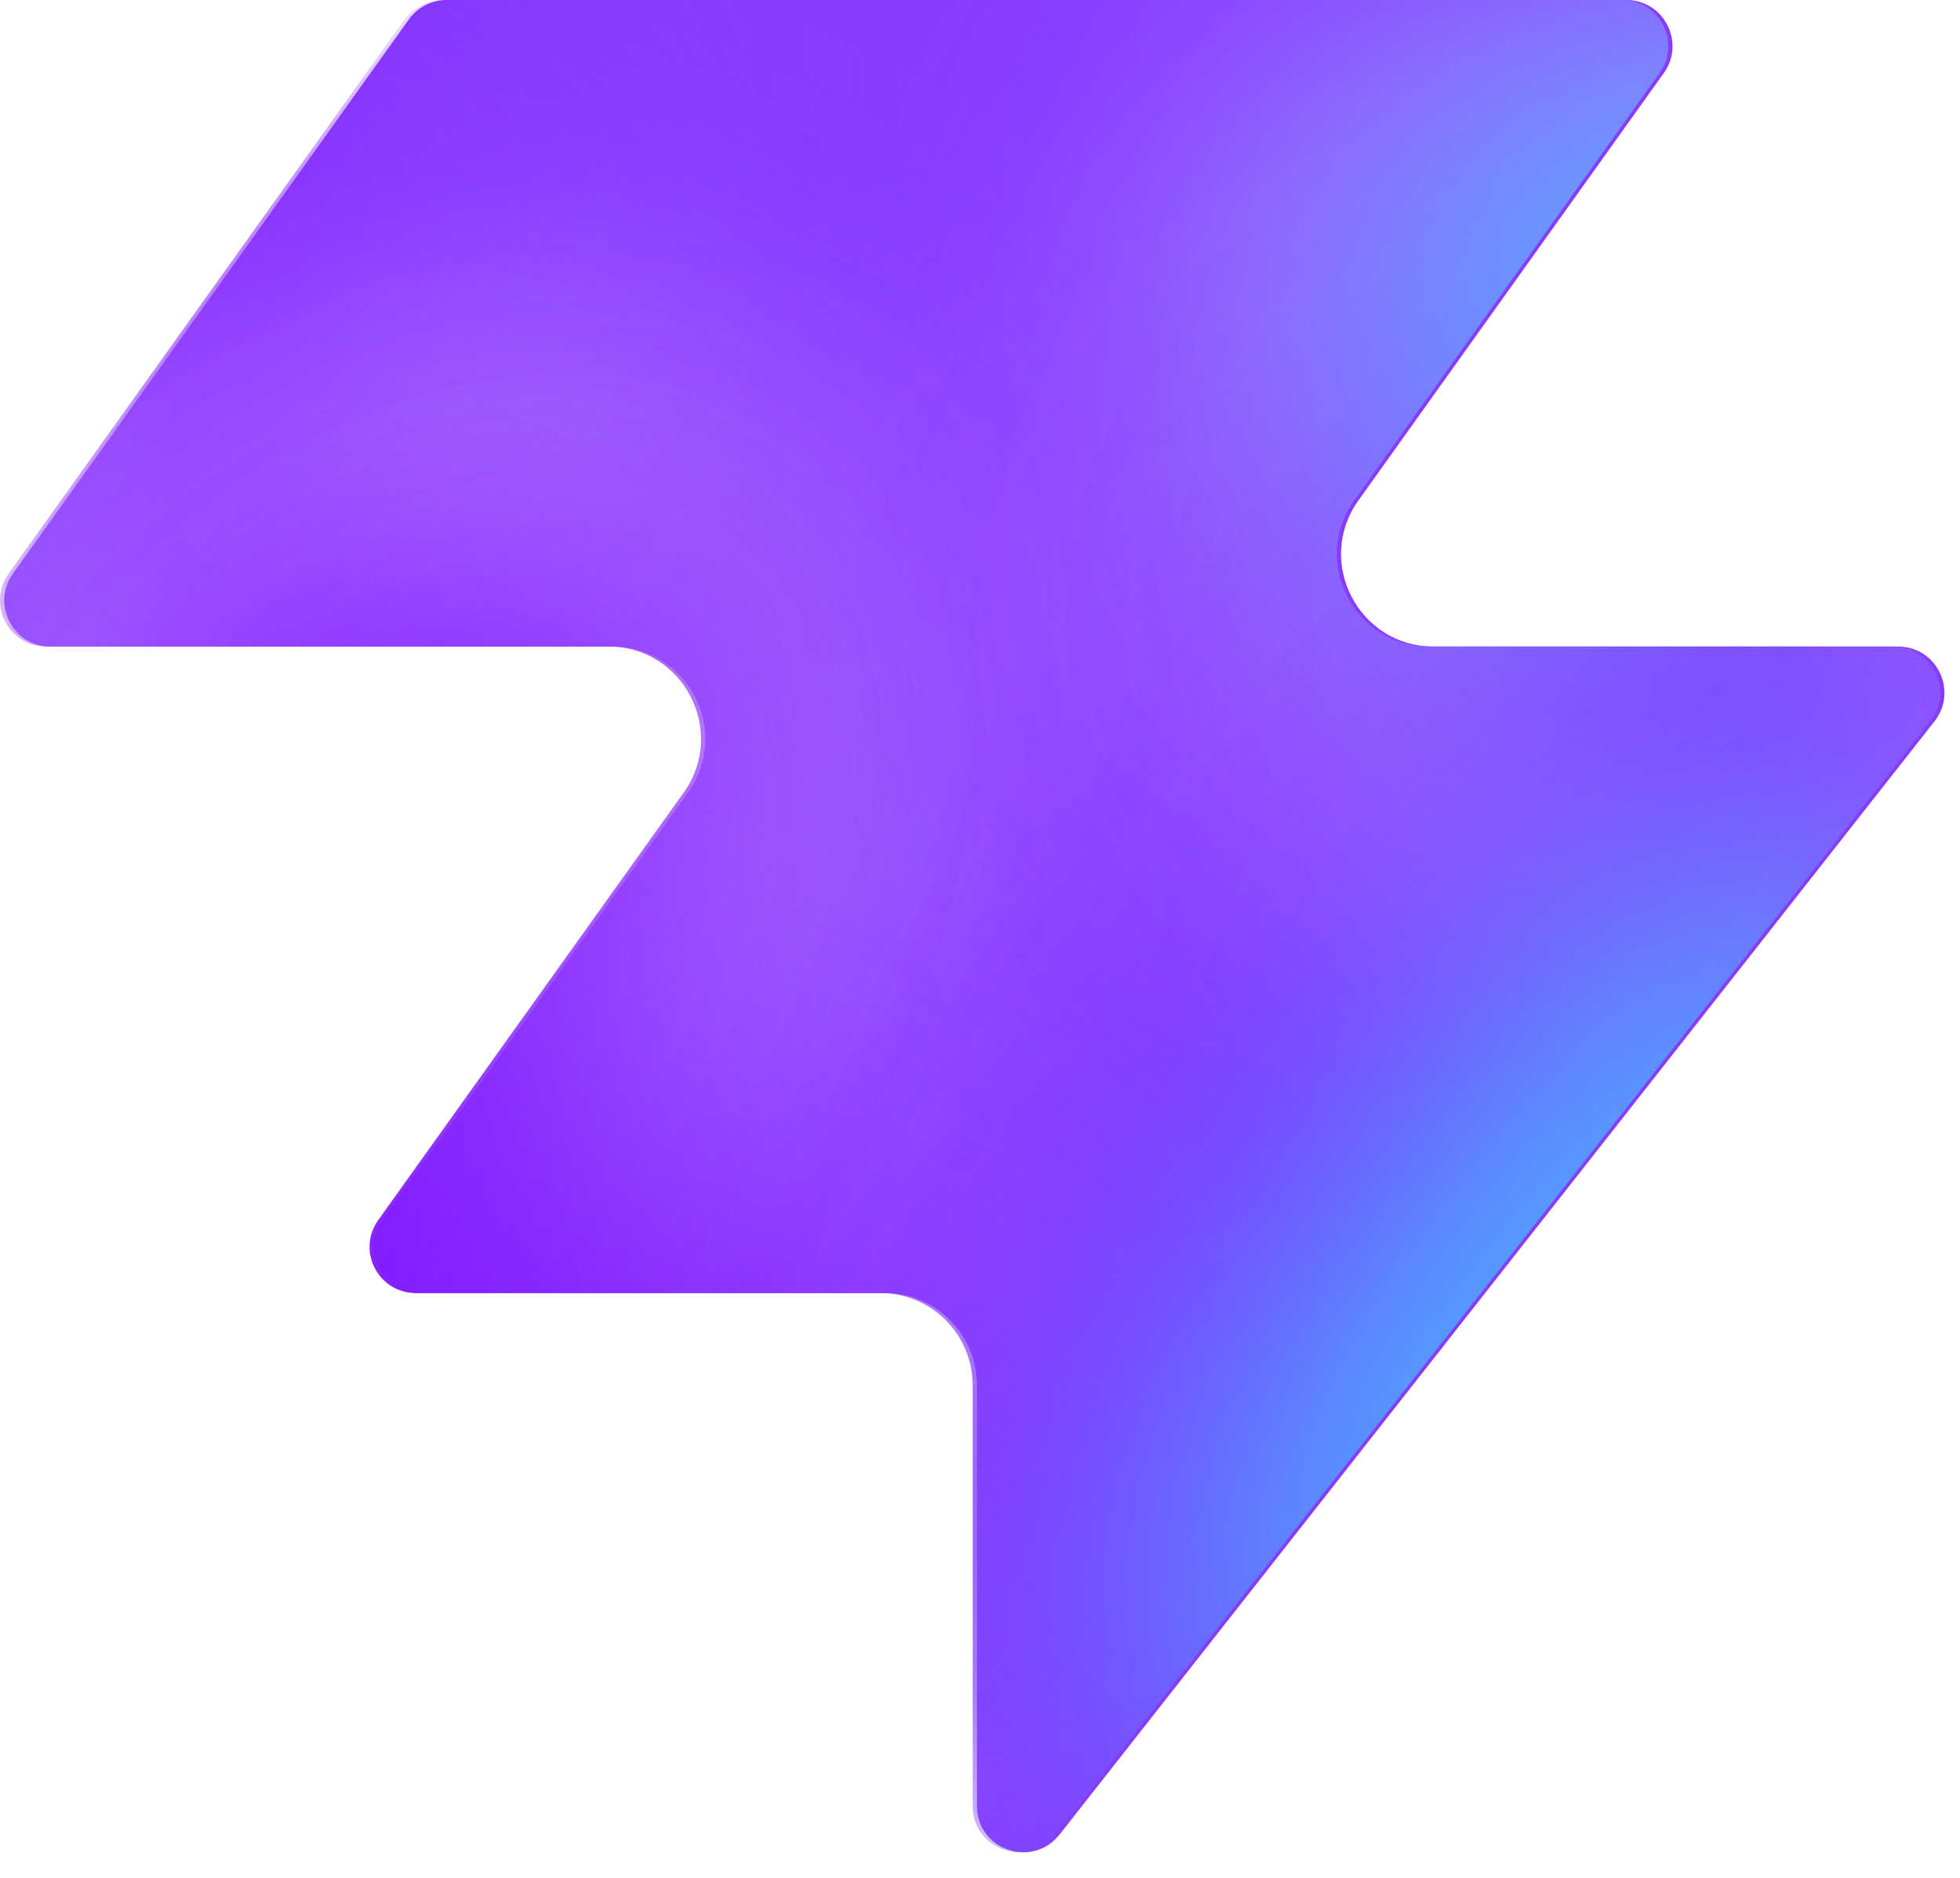
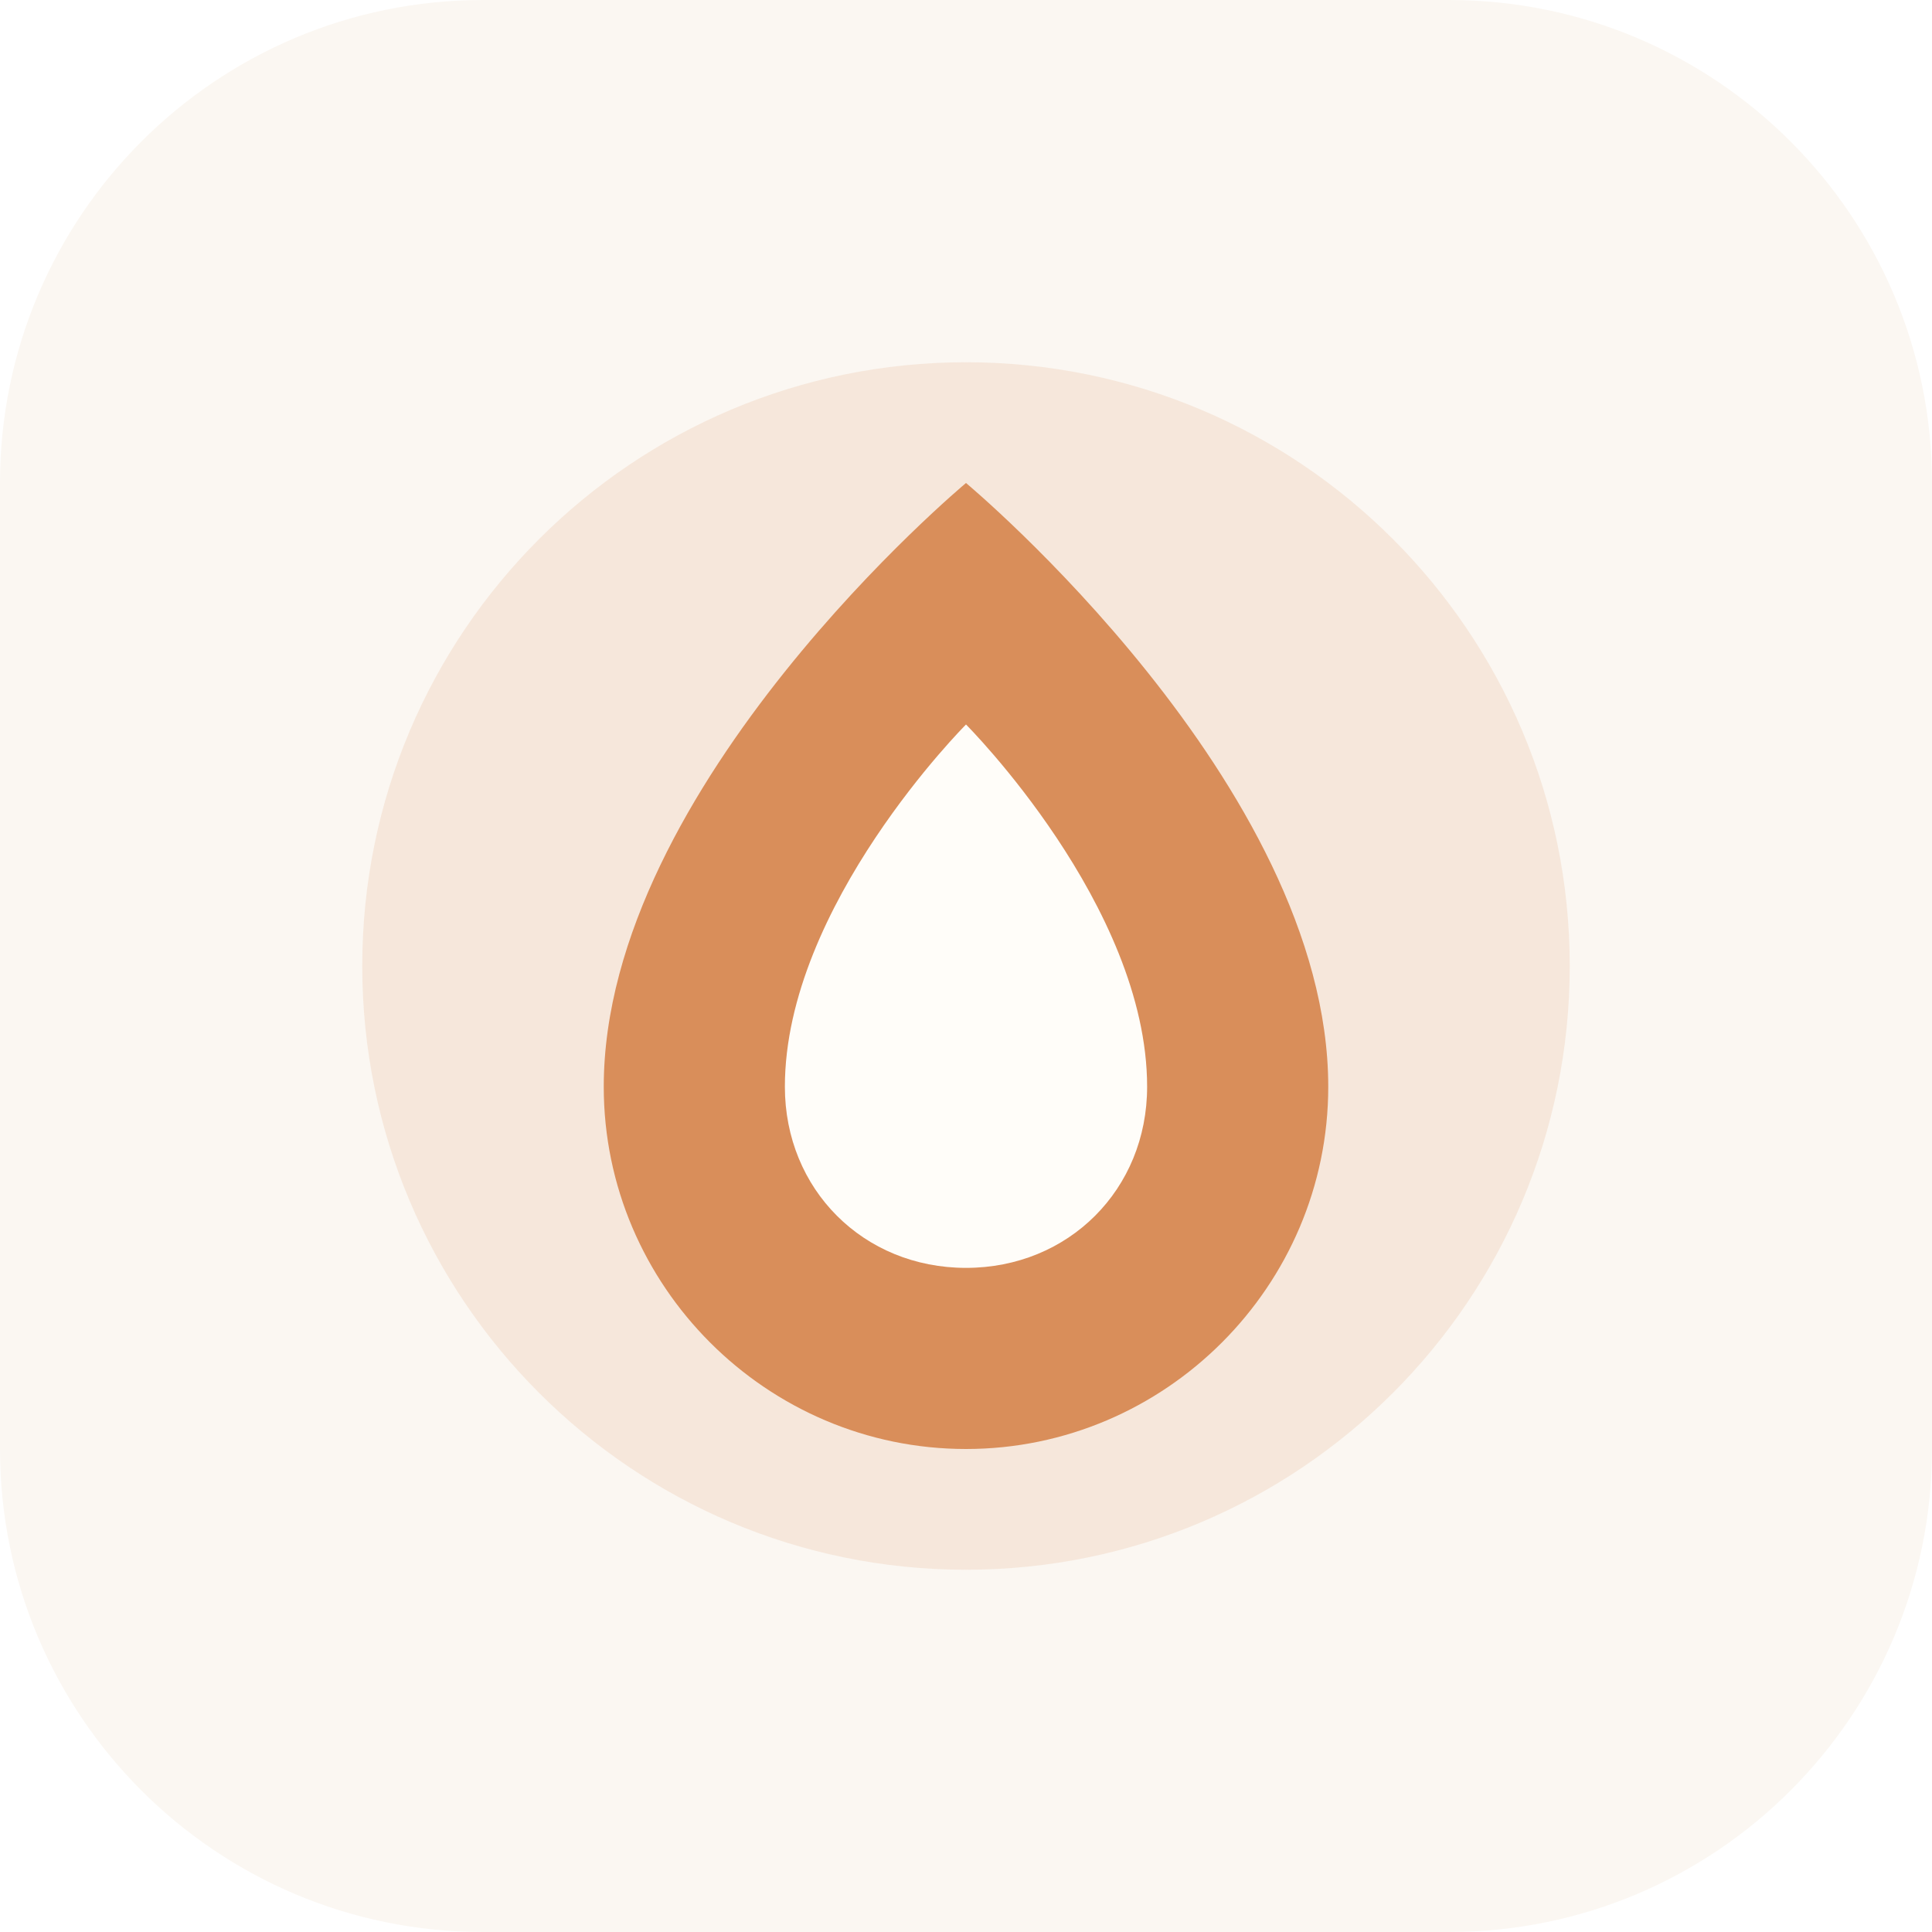
- <svg xmlns="http://www.w3.org/2000/svg" width="48" height="46" fill="none" viewBox="0 0 48 46">
-   <path fill="#863bff" d="M25.946 44.938c-.664.845-2.021.375-2.021-.698V33.937a2.26 2.26 0 0 0-2.262-2.262H10.287c-.92 0-1.456-1.04-.92-1.788l7.48-10.471c1.07-1.497 0-3.578-1.842-3.578H1.237c-.92 0-1.456-1.04-.92-1.788L10.013.474c.214-.297.556-.474.92-.474h28.894c.92 0 1.456 1.04.92 1.788l-7.48 10.471c-1.07 1.498 0 3.579 1.842 3.579h11.377c.943 0 1.473 1.088.89 1.83L25.947 44.94z" style="fill:#863bff;fill:color(display-p3 .525 .23 1);fill-opacity:1" />
-   <mask id="a" width="48" height="46" x="0" y="0" maskUnits="userSpaceOnUse" style="mask-type:alpha">
-     <path fill="#000" d="M25.842 44.938c-.664.844-2.021.375-2.021-.698V33.937a2.26 2.26 0 0 0-2.262-2.262H10.183c-.92 0-1.456-1.04-.92-1.788l7.48-10.471c1.07-1.498 0-3.579-1.842-3.579H1.133c-.92 0-1.456-1.04-.92-1.787L9.91.473c.214-.297.556-.474.92-.474h28.894c.92 0 1.456 1.04.92 1.788l-7.48 10.471c-1.07 1.498 0 3.578 1.842 3.578h11.377c.943 0 1.473 1.088.89 1.832L25.843 44.94z" style="fill:#000;fill-opacity:1" />
-   </mask>
-   <g mask="url(#a)">
-     <g filter="url(#b)">
-       <ellipse cx="5.508" cy="14.704" fill="#ede6ff" rx="5.508" ry="14.704" style="fill:#ede6ff;fill:color(display-p3 .927 .903 1);fill-opacity:1" transform="matrix(.00324 1 1 -.00324 -4.47 31.516)" />
-     </g>
-     <g filter="url(#c)">
-       <ellipse cx="10.399" cy="29.851" fill="#ede6ff" rx="10.399" ry="29.851" style="fill:#ede6ff;fill:color(display-p3 .927 .903 1);fill-opacity:1" transform="matrix(.00324 1 1 -.00324 -39.328 7.883)" />
-     </g>
-     <g filter="url(#d)">
-       <ellipse cx="5.508" cy="30.487" fill="#7e14ff" rx="5.508" ry="30.487" style="fill:#7e14ff;fill:color(display-p3 .492 .077 1);fill-opacity:1" transform="rotate(89.814 -25.913 -14.639)scale(1 -1)" />
-     </g>
-     <g filter="url(#e)">
-       <ellipse cx="5.508" cy="30.599" fill="#7e14ff" rx="5.508" ry="30.599" style="fill:#7e14ff;fill:color(display-p3 .492 .077 1);fill-opacity:1" transform="rotate(89.814 -32.644 -3.334)scale(1 -1)" />
-     </g>
-     <g filter="url(#f)">
-       <ellipse cx="5.508" cy="30.599" fill="#7e14ff" rx="5.508" ry="30.599" style="fill:#7e14ff;fill:color(display-p3 .492 .077 1);fill-opacity:1" transform="matrix(.00324 1 1 -.00324 -34.34 30.47)" />
-     </g>
-     <g filter="url(#g)">
-       <ellipse cx="14.072" cy="22.078" fill="#ede6ff" rx="14.072" ry="22.078" style="fill:#ede6ff;fill:color(display-p3 .927 .903 1);fill-opacity:1" transform="rotate(93.35 24.506 48.493)scale(-1 1)" />
-     </g>
-     <g filter="url(#h)">
-       <ellipse cx="3.47" cy="21.501" fill="#7e14ff" rx="3.47" ry="21.501" style="fill:#7e14ff;fill:color(display-p3 .492 .077 1);fill-opacity:1" transform="rotate(89.009 28.708 47.59)scale(-1 1)" />
-     </g>
-     <g filter="url(#i)">
-       <ellipse cx="3.47" cy="21.501" fill="#7e14ff" rx="3.47" ry="21.501" style="fill:#7e14ff;fill:color(display-p3 .492 .077 1);fill-opacity:1" transform="rotate(89.009 28.708 47.59)scale(-1 1)" />
-     </g>
-     <g filter="url(#j)">
-       <ellipse cx=".387" cy="8.972" fill="#7e14ff" rx="4.407" ry="29.108" style="fill:#7e14ff;fill:color(display-p3 .492 .077 1);fill-opacity:1" transform="rotate(39.51 .387 8.972)" />
-     </g>
-     <g filter="url(#k)">
-       <ellipse cx="47.523" cy="-6.092" fill="#7e14ff" rx="4.407" ry="29.108" style="fill:#7e14ff;fill:color(display-p3 .492 .077 1);fill-opacity:1" transform="rotate(37.892 47.523 -6.092)" />
-     </g>
-     <g filter="url(#l)">
-       <ellipse cx="41.412" cy="6.333" fill="#47bfff" rx="5.971" ry="9.665" style="fill:#47bfff;fill:color(display-p3 .28 .748 1);fill-opacity:1" transform="rotate(37.892 41.412 6.333)" />
-     </g>
-     <g filter="url(#m)">
-       <ellipse cx="-1.879" cy="38.332" fill="#7e14ff" rx="4.407" ry="29.108" style="fill:#7e14ff;fill:color(display-p3 .492 .077 1);fill-opacity:1" transform="rotate(37.892 -1.88 38.332)" />
-     </g>
-     <g filter="url(#n)">
-       <ellipse cx="-1.879" cy="38.332" fill="#7e14ff" rx="4.407" ry="29.108" style="fill:#7e14ff;fill:color(display-p3 .492 .077 1);fill-opacity:1" transform="rotate(37.892 -1.88 38.332)" />
-     </g>
-     <g filter="url(#o)">
-       <ellipse cx="35.651" cy="29.907" fill="#7e14ff" rx="4.407" ry="29.108" style="fill:#7e14ff;fill:color(display-p3 .492 .077 1);fill-opacity:1" transform="rotate(37.892 35.651 29.907)" />
-     </g>
-     <g filter="url(#p)">
-       <ellipse cx="38.418" cy="32.4" fill="#47bfff" rx="5.971" ry="15.297" style="fill:#47bfff;fill:color(display-p3 .28 .748 1);fill-opacity:1" transform="rotate(37.892 38.418 32.4)" />
-     </g>
-   </g>
-   <defs>
-     <filter id="b" width="60.045" height="41.654" x="-19.77" y="16.149" color-interpolation-filters="sRGB" filterUnits="userSpaceOnUse">
-       <feFlood flood-opacity="0" result="BackgroundImageFix" />
-       <feBlend in="SourceGraphic" in2="BackgroundImageFix" result="shape" />
-       <feGaussianBlur result="effect1_foregroundBlur_2002_17158" stdDeviation="7.659" />
-     </filter>
-     <filter id="c" width="90.34" height="51.437" x="-54.613" y="-7.533" color-interpolation-filters="sRGB" filterUnits="userSpaceOnUse">
-       <feFlood flood-opacity="0" result="BackgroundImageFix" />
-       <feBlend in="SourceGraphic" in2="BackgroundImageFix" result="shape" />
-       <feGaussianBlur result="effect1_foregroundBlur_2002_17158" stdDeviation="7.659" />
-     </filter>
-     <filter id="d" width="79.355" height="29.4" x="-49.64" y="2.03" color-interpolation-filters="sRGB" filterUnits="userSpaceOnUse">
-       <feFlood flood-opacity="0" result="BackgroundImageFix" />
-       <feBlend in="SourceGraphic" in2="BackgroundImageFix" result="shape" />
-       <feGaussianBlur result="effect1_foregroundBlur_2002_17158" stdDeviation="4.596" />
-     </filter>
-     <filter id="e" width="79.579" height="29.4" x="-45.045" y="20.029" color-interpolation-filters="sRGB" filterUnits="userSpaceOnUse">
-       <feFlood flood-opacity="0" result="BackgroundImageFix" />
-       <feBlend in="SourceGraphic" in2="BackgroundImageFix" result="shape" />
-       <feGaussianBlur result="effect1_foregroundBlur_2002_17158" stdDeviation="4.596" />
-     </filter>
-     <filter id="f" width="79.579" height="29.4" x="-43.513" y="21.178" color-interpolation-filters="sRGB" filterUnits="userSpaceOnUse">
-       <feFlood flood-opacity="0" result="BackgroundImageFix" />
-       <feBlend in="SourceGraphic" in2="BackgroundImageFix" result="shape" />
-       <feGaussianBlur result="effect1_foregroundBlur_2002_17158" stdDeviation="4.596" />
-     </filter>
-     <filter id="g" width="74.749" height="58.852" x="15.756" y="-17.901" color-interpolation-filters="sRGB" filterUnits="userSpaceOnUse">
-       <feFlood flood-opacity="0" result="BackgroundImageFix" />
-       <feBlend in="SourceGraphic" in2="BackgroundImageFix" result="shape" />
-       <feGaussianBlur result="effect1_foregroundBlur_2002_17158" stdDeviation="7.659" />
-     </filter>
-     <filter id="h" width="61.377" height="25.362" x="23.548" y="2.284" color-interpolation-filters="sRGB" filterUnits="userSpaceOnUse">
-       <feFlood flood-opacity="0" result="BackgroundImageFix" />
-       <feBlend in="SourceGraphic" in2="BackgroundImageFix" result="shape" />
-       <feGaussianBlur result="effect1_foregroundBlur_2002_17158" stdDeviation="4.596" />
-     </filter>
-     <filter id="i" width="61.377" height="25.362" x="23.548" y="2.284" color-interpolation-filters="sRGB" filterUnits="userSpaceOnUse">
-       <feFlood flood-opacity="0" result="BackgroundImageFix" />
-       <feBlend in="SourceGraphic" in2="BackgroundImageFix" result="shape" />
-       <feGaussianBlur result="effect1_foregroundBlur_2002_17158" stdDeviation="4.596" />
-     </filter>
-     <filter id="j" width="56.045" height="63.649" x="-27.636" y="-22.853" color-interpolation-filters="sRGB" filterUnits="userSpaceOnUse">
-       <feFlood flood-opacity="0" result="BackgroundImageFix" />
-       <feBlend in="SourceGraphic" in2="BackgroundImageFix" result="shape" />
-       <feGaussianBlur result="effect1_foregroundBlur_2002_17158" stdDeviation="4.596" />
-     </filter>
-     <filter id="k" width="54.814" height="64.646" x="20.116" y="-38.415" color-interpolation-filters="sRGB" filterUnits="userSpaceOnUse">
-       <feFlood flood-opacity="0" result="BackgroundImageFix" />
-       <feBlend in="SourceGraphic" in2="BackgroundImageFix" result="shape" />
-       <feGaussianBlur result="effect1_foregroundBlur_2002_17158" stdDeviation="4.596" />
-     </filter>
-     <filter id="l" width="33.541" height="35.313" x="24.641" y="-11.323" color-interpolation-filters="sRGB" filterUnits="userSpaceOnUse">
-       <feFlood flood-opacity="0" result="BackgroundImageFix" />
-       <feBlend in="SourceGraphic" in2="BackgroundImageFix" result="shape" />
-       <feGaussianBlur result="effect1_foregroundBlur_2002_17158" stdDeviation="4.596" />
-     </filter>
-     <filter id="m" width="54.814" height="64.646" x="-29.286" y="6.009" color-interpolation-filters="sRGB" filterUnits="userSpaceOnUse">
-       <feFlood flood-opacity="0" result="BackgroundImageFix" />
-       <feBlend in="SourceGraphic" in2="BackgroundImageFix" result="shape" />
-       <feGaussianBlur result="effect1_foregroundBlur_2002_17158" stdDeviation="4.596" />
-     </filter>
-     <filter id="n" width="54.814" height="64.646" x="-29.286" y="6.009" color-interpolation-filters="sRGB" filterUnits="userSpaceOnUse">
-       <feFlood flood-opacity="0" result="BackgroundImageFix" />
-       <feBlend in="SourceGraphic" in2="BackgroundImageFix" result="shape" />
-       <feGaussianBlur result="effect1_foregroundBlur_2002_17158" stdDeviation="4.596" />
-     </filter>
-     <filter id="o" width="54.814" height="64.646" x="8.244" y="-2.416" color-interpolation-filters="sRGB" filterUnits="userSpaceOnUse">
-       <feFlood flood-opacity="0" result="BackgroundImageFix" />
-       <feBlend in="SourceGraphic" in2="BackgroundImageFix" result="shape" />
-       <feGaussianBlur result="effect1_foregroundBlur_2002_17158" stdDeviation="4.596" />
-     </filter>
-     <filter id="p" width="39.409" height="43.623" x="18.713" y="10.588" color-interpolation-filters="sRGB" filterUnits="userSpaceOnUse">
-       <feFlood flood-opacity="0" result="BackgroundImageFix" />
-       <feBlend in="SourceGraphic" in2="BackgroundImageFix" result="shape" />
-       <feGaussianBlur result="effect1_foregroundBlur_2002_17158" stdDeviation="4.596" />
-     </filter>
-   </defs>
+ <svg xmlns="http://www.w3.org/2000/svg" viewBox="0 0 32 32" fill="none">
+   <rect width="32" height="32" rx="8" fill="#FBF7F2" />
+   <circle cx="16" cy="16" r="10" fill="#D98E5A" opacity="0.15" />
+   <path d="M16 8C16 8 10 13 10 18C10 21.3 12.7 24 16 24C19.3 24 22 21.3 22 18C22 13 16 8 16 8Z" fill="#D98E5A" />
+   <path d="M16 12C16 12 13 15 13 18C13 19.7 14.3 21 16 21C17.7 21 19 19.7 19 18C19 15 16 12 16 12Z" fill="#FFFDF9" />
</svg>
